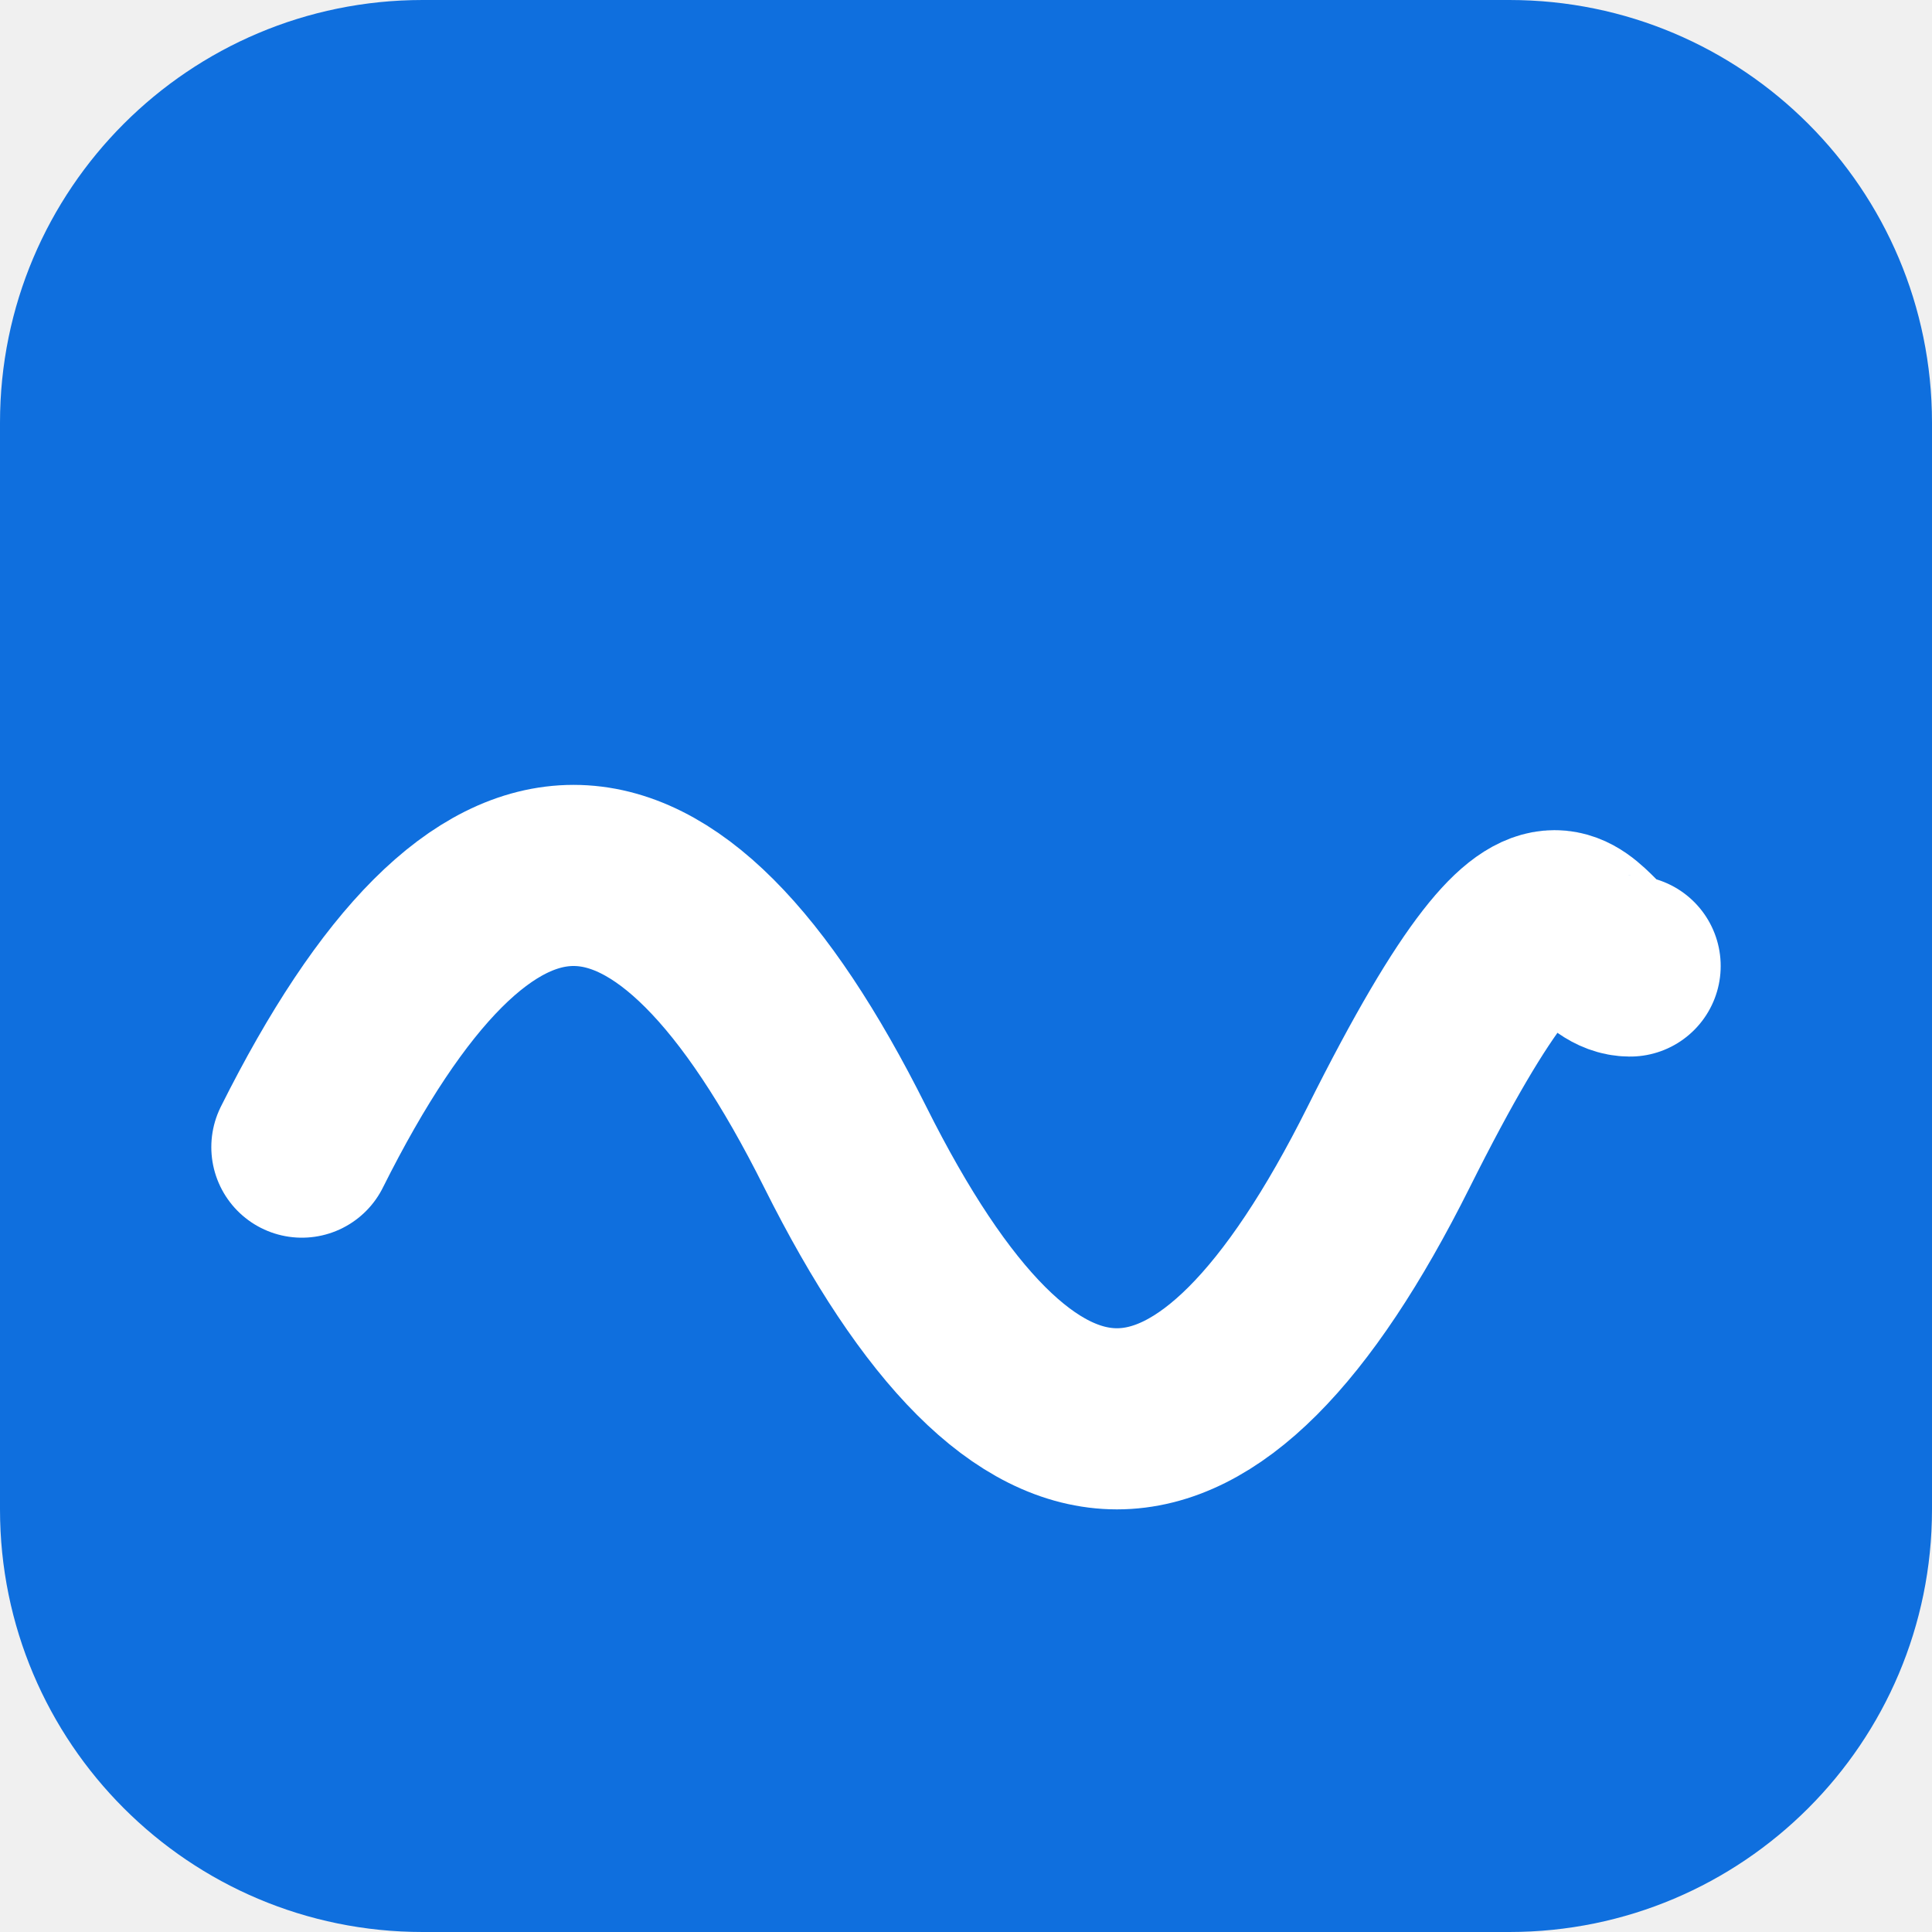
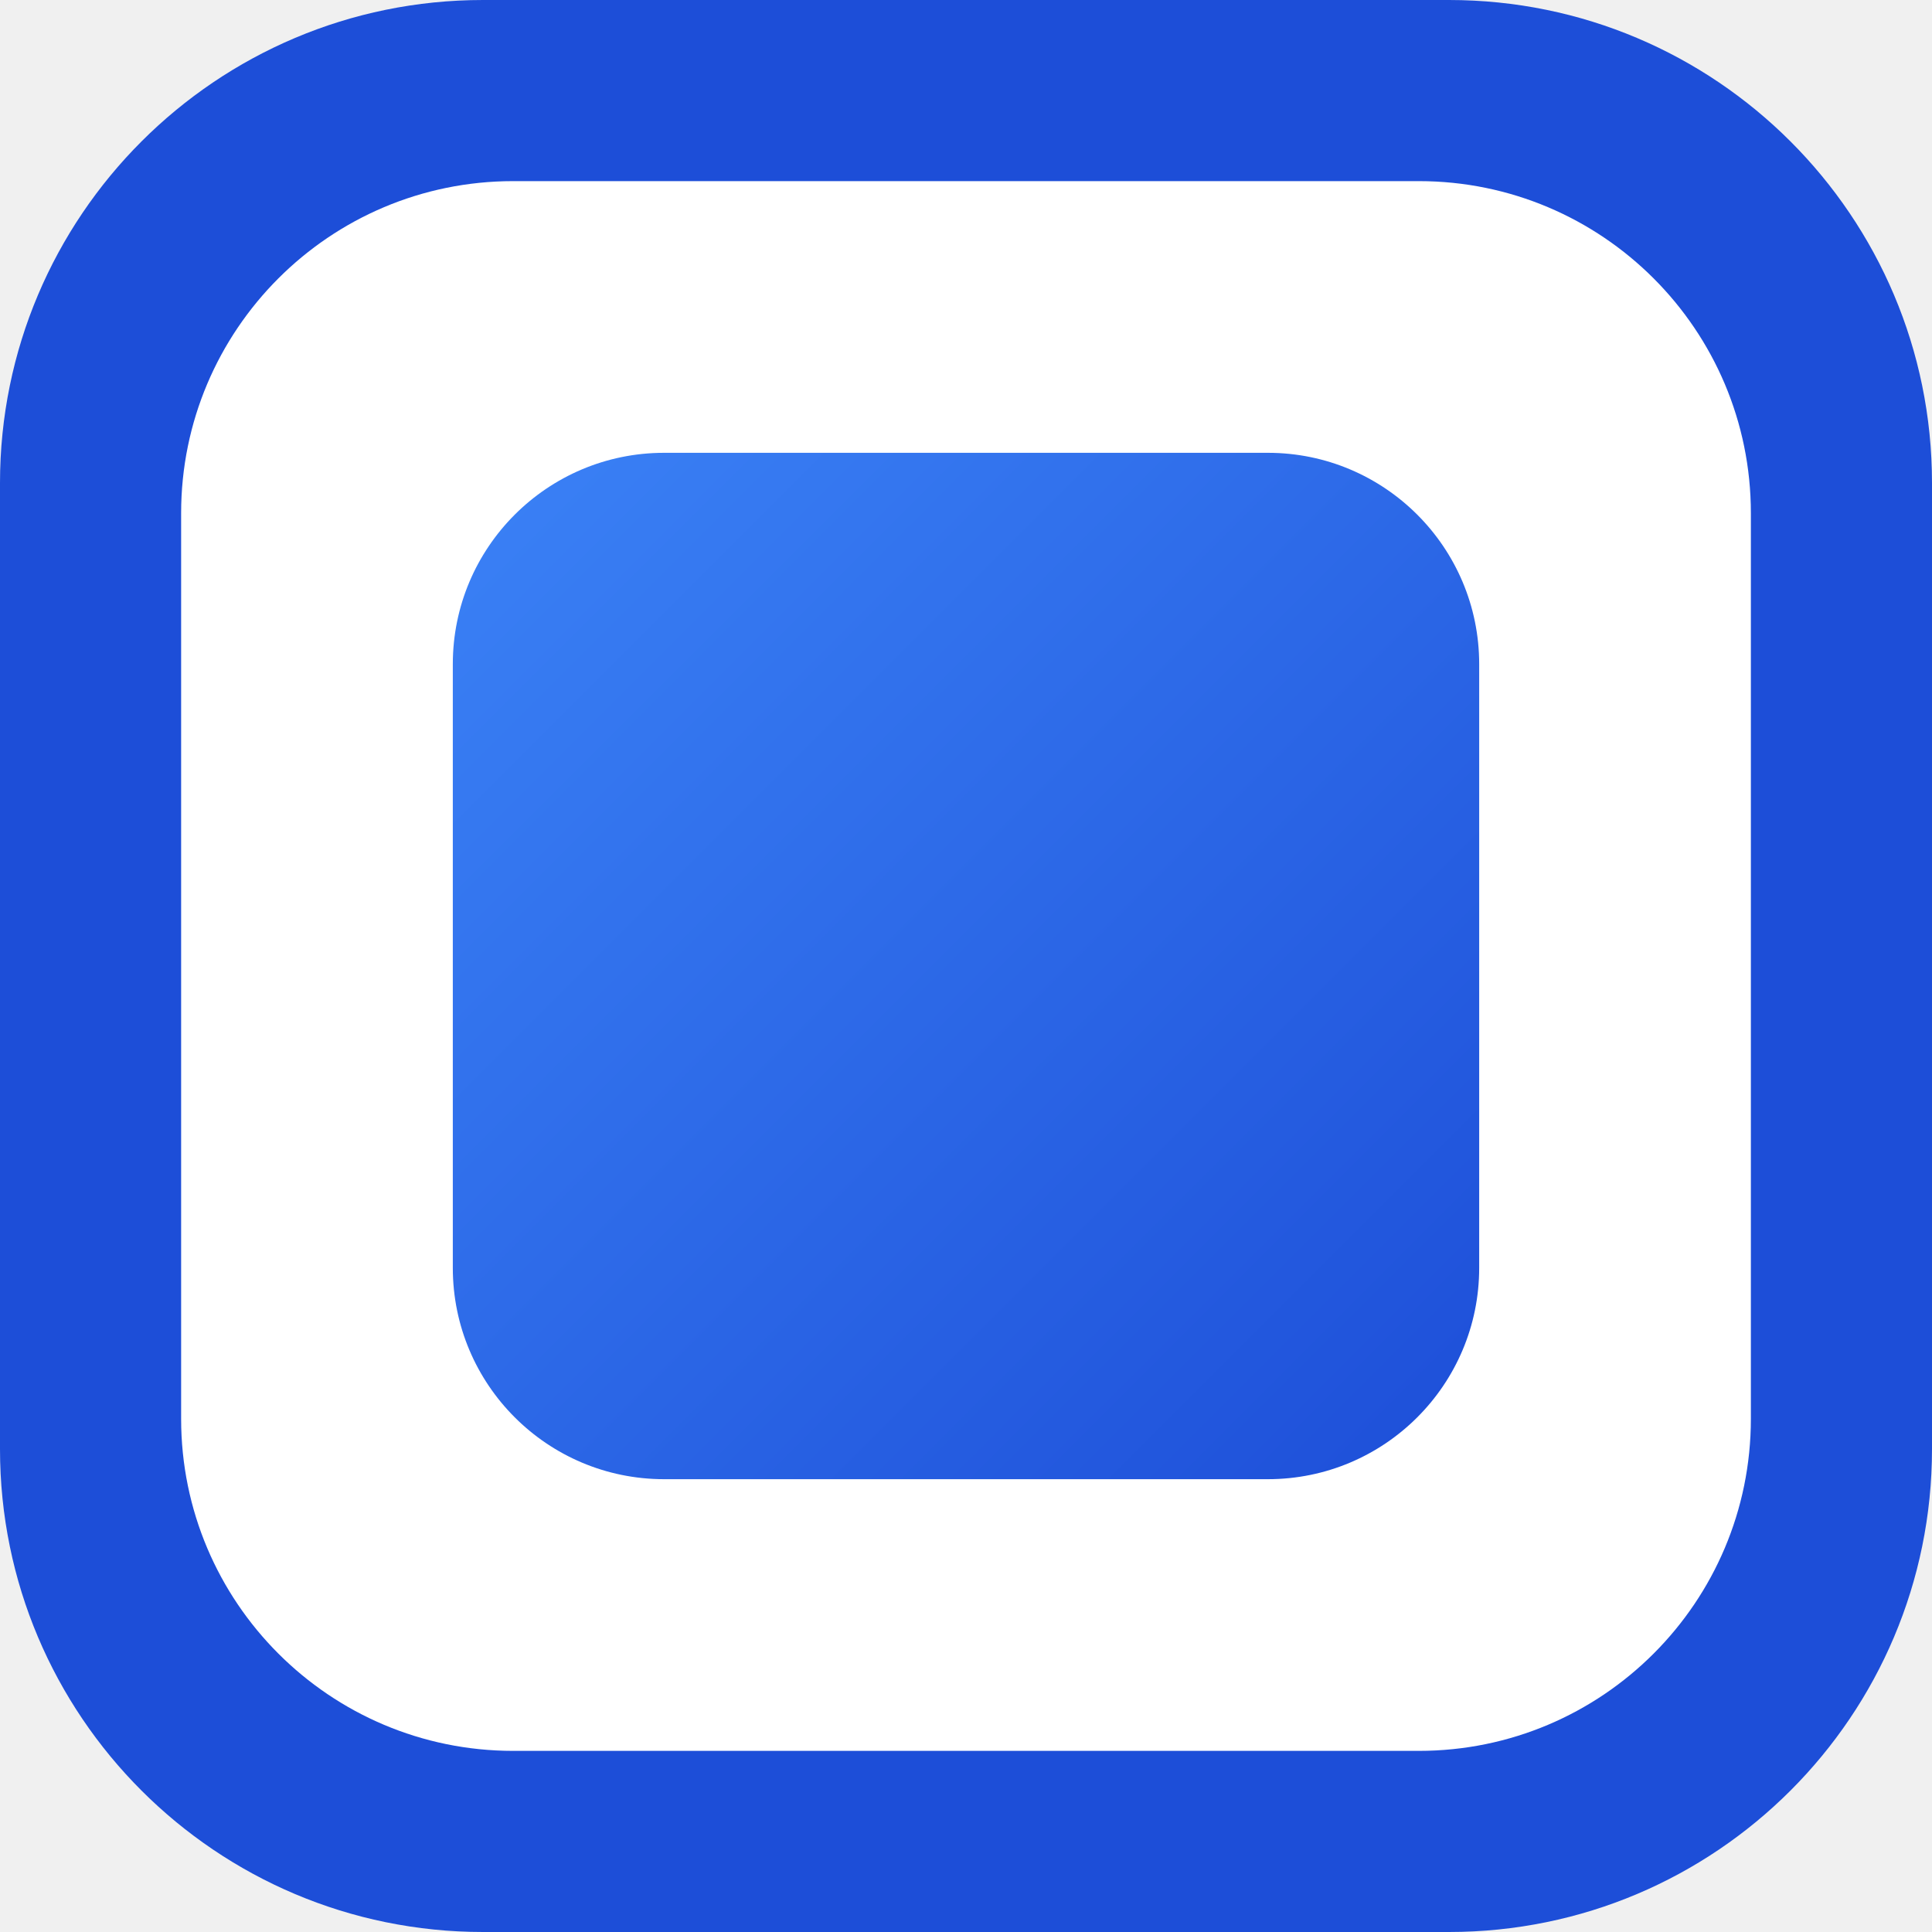
- <svg xmlns="http://www.w3.org/2000/svg" viewBox="0 0 32 32">
-   <rect width="32" height="32" rx="7" fill="#0f6fde" />
-   <path d="M5 19c3-6 6-6 9 0s6 6 9 0 3-3 4-3" fill="none" stroke="#fff" stroke-width="3" stroke-linecap="round" />
+ <svg xmlns="http://www.w3.org/2000/svg" viewBox="0 0 64 64">
+   <defs>
+     <linearGradient id="g" x1="0" y1="0" x2="1" y2="1">
+       <stop offset="0" stop-color="#3b82f6" />
+       <stop offset="1" stop-color="#1d4ed8" />
+     </linearGradient>
+   </defs>
+   <rect width="64" height="64" rx="16" fill="#1d4ed8" />
+   <rect x="6" y="6" width="52" height="52" rx="11" fill="#fff" />
+   <rect x="15" y="15" width="34" height="34" rx="7" fill="url(#g)" />
</svg>
